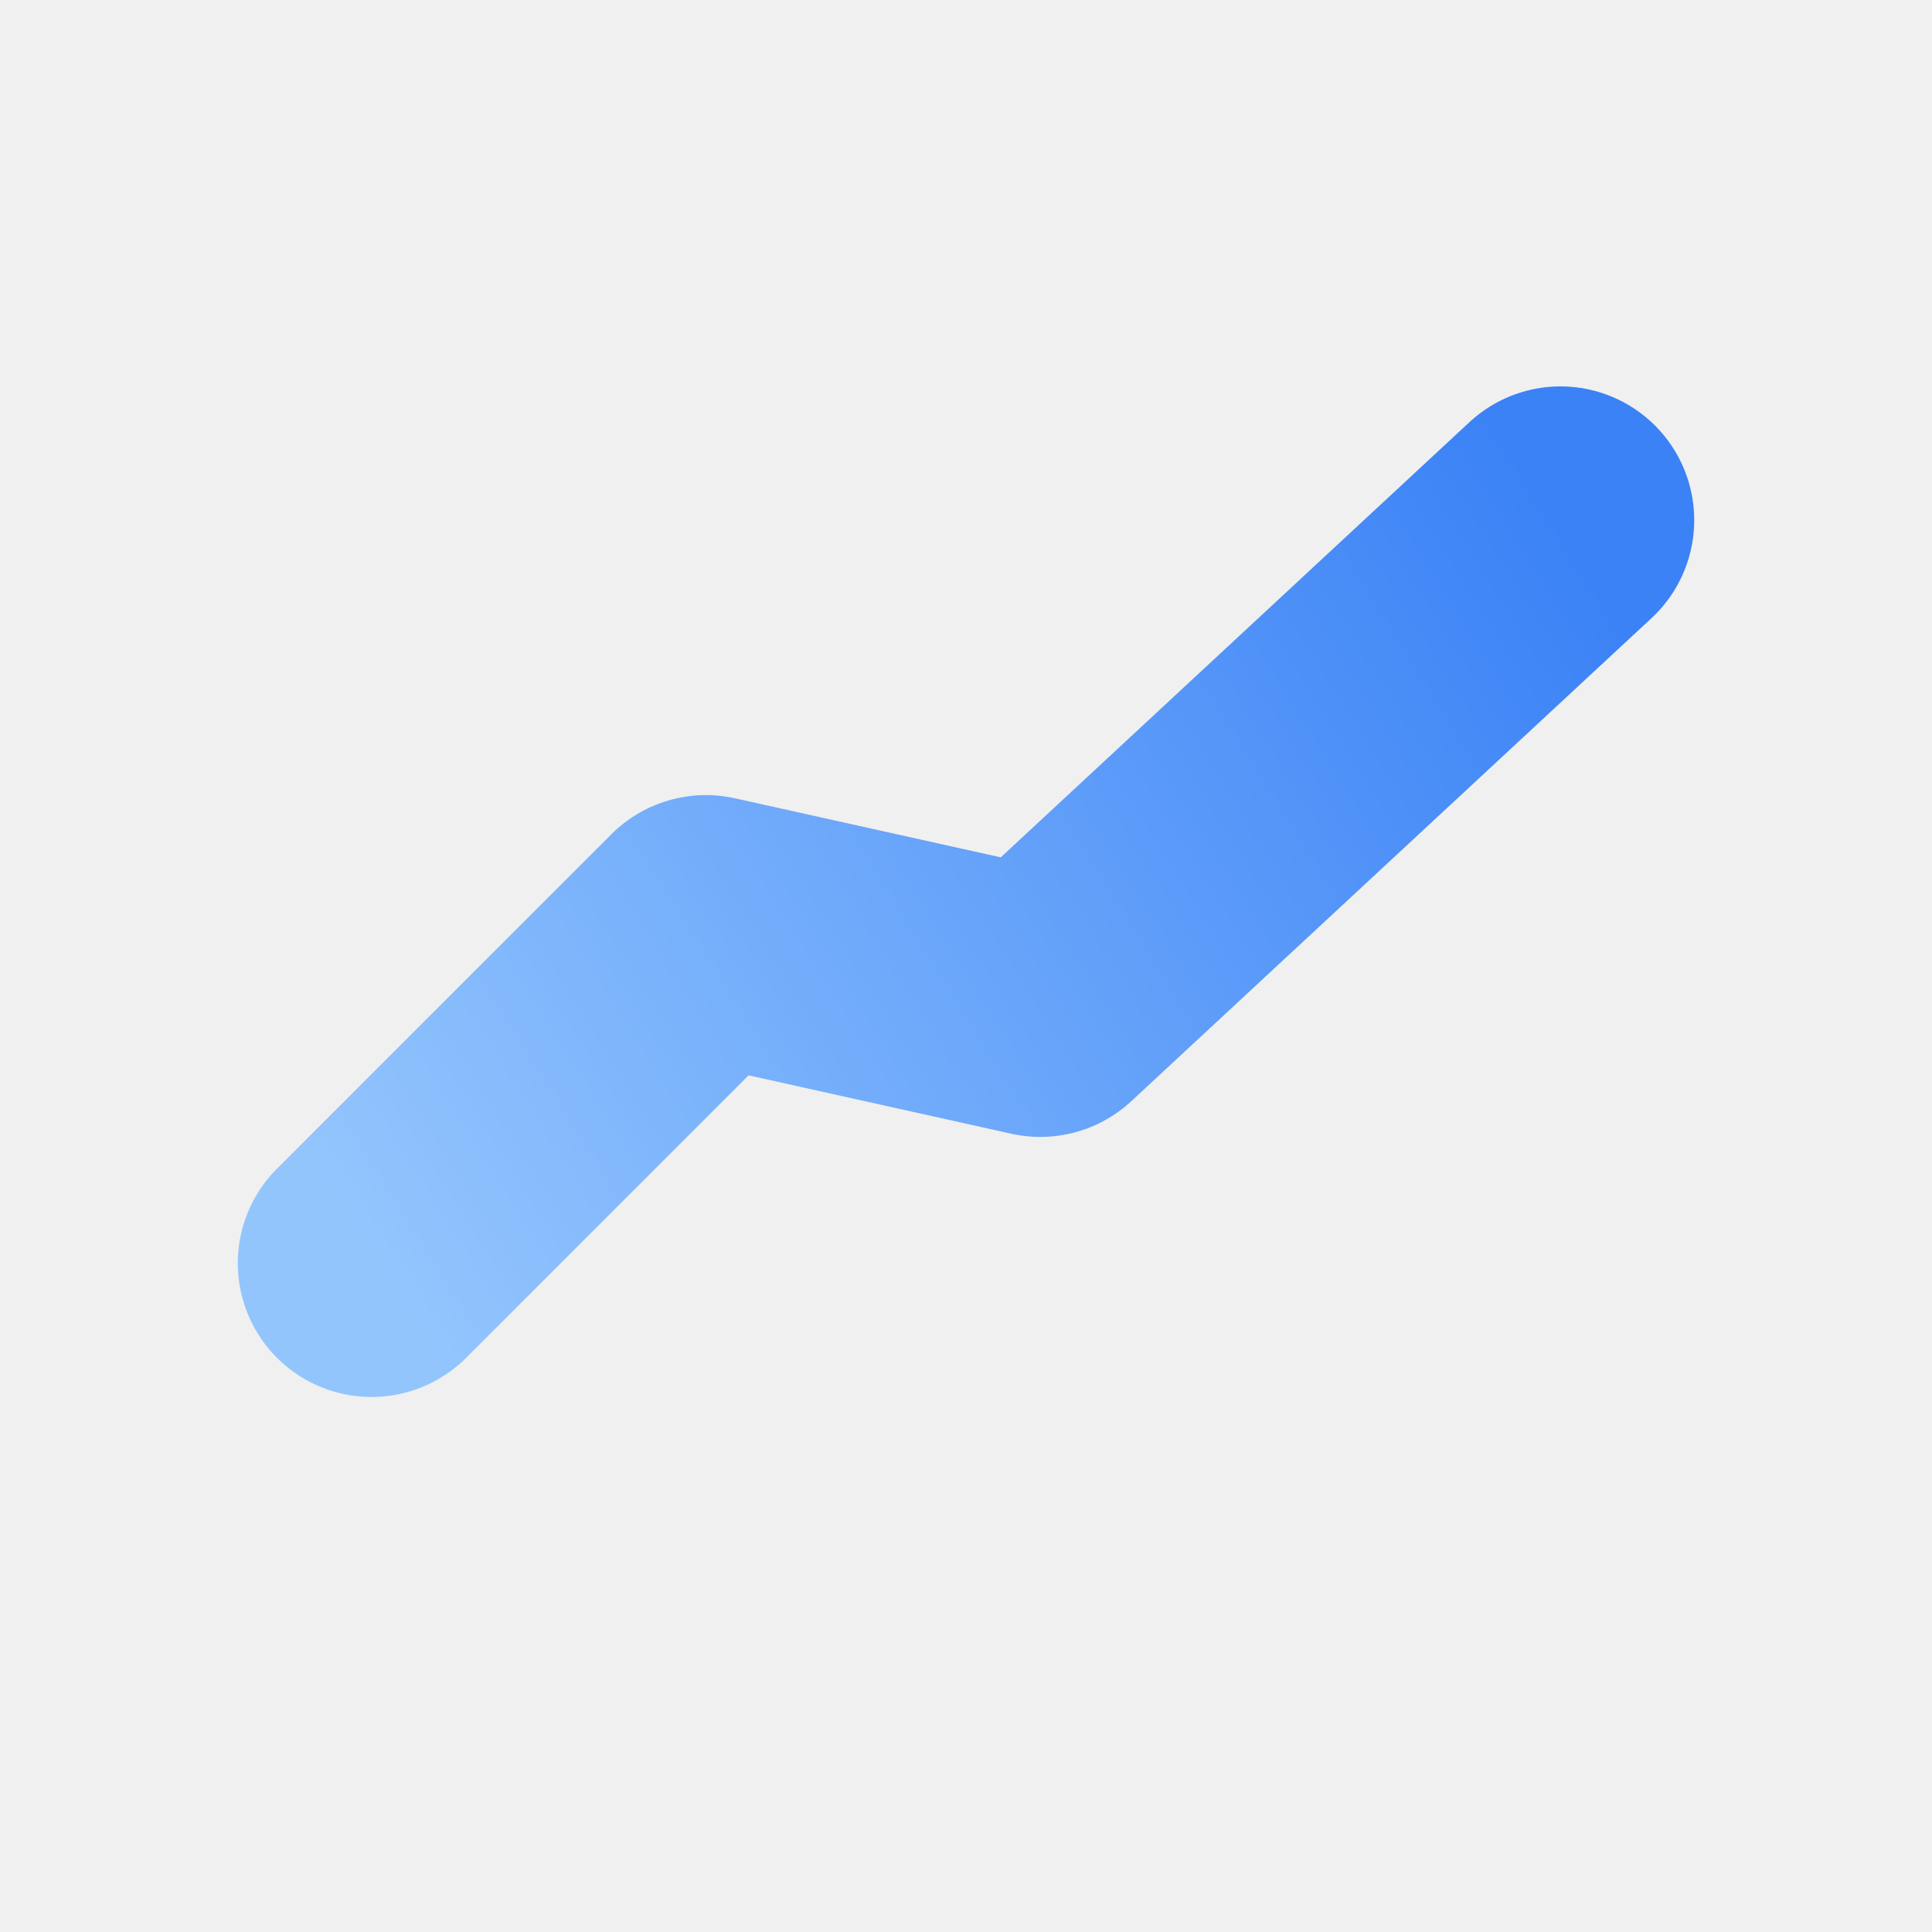
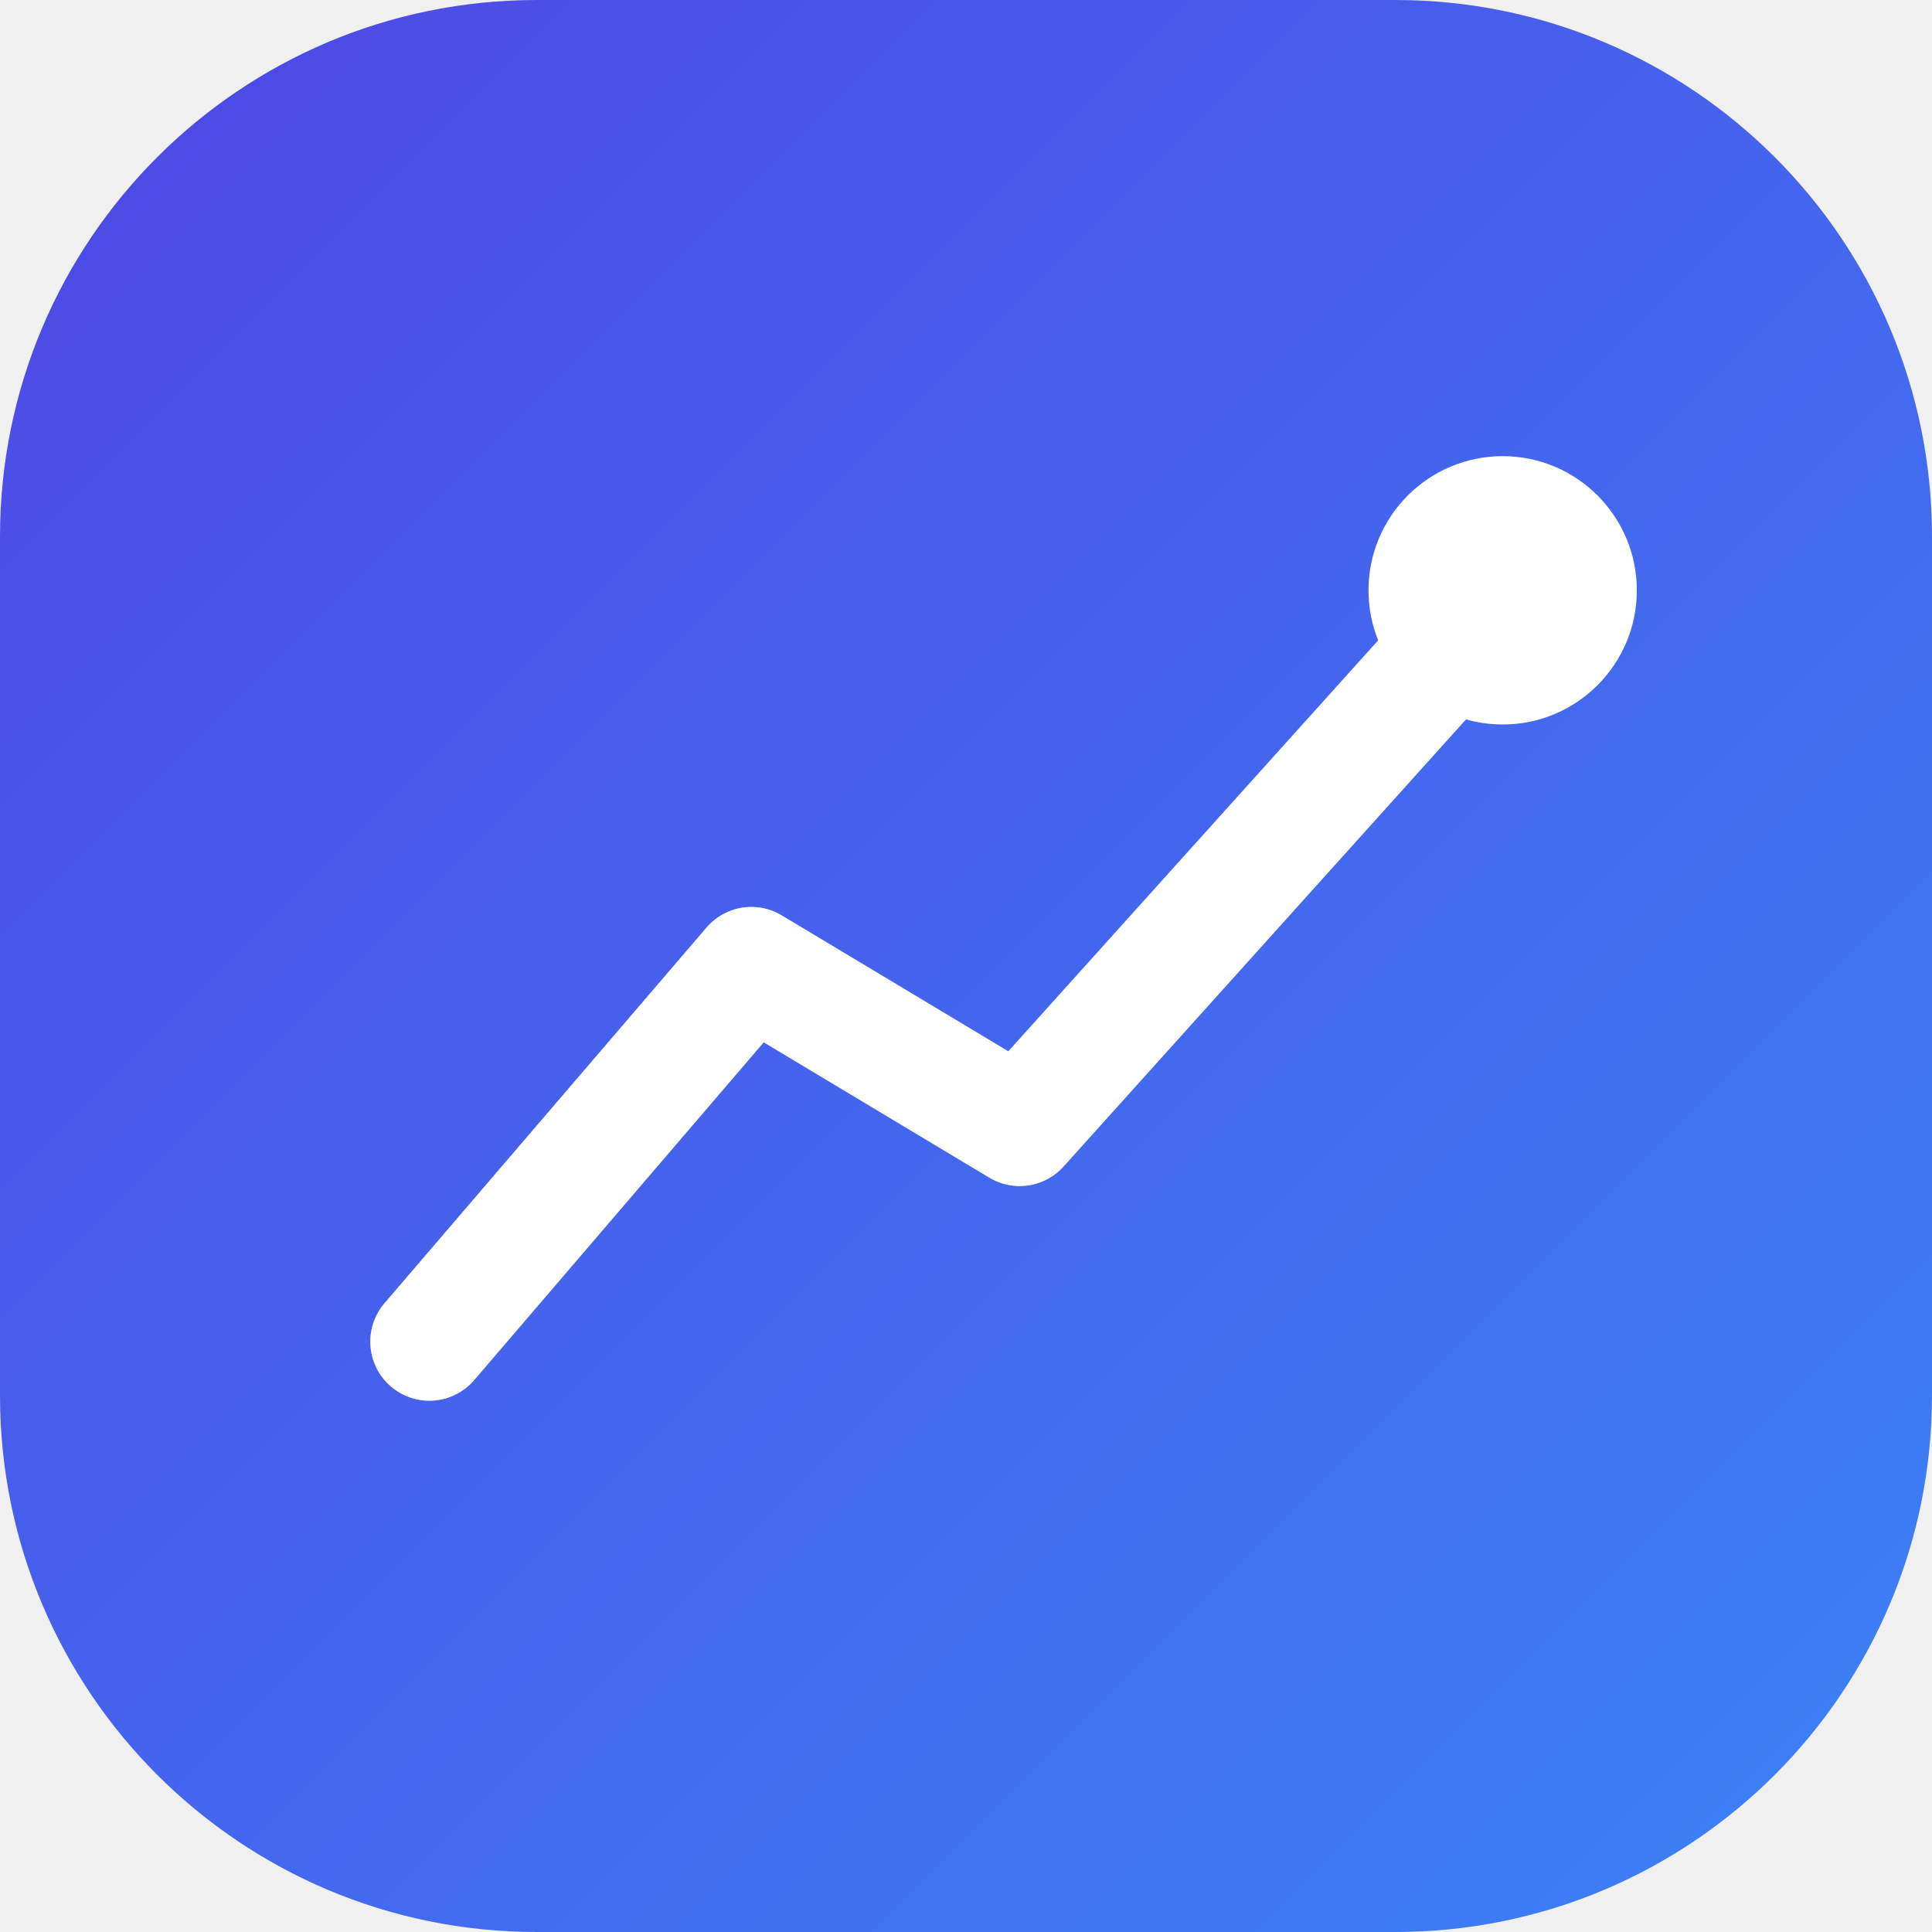
- <svg xmlns="http://www.w3.org/2000/svg" width="260" height="260" viewBox="0 0 260 260" fill="none">
+ <svg xmlns="http://www.w3.org/2000/svg" width="36" height="36" viewBox="0 0 36 36" fill="none">
  <defs>
-     <linearGradient id="lineGrad" x1="50" y1="170" x2="210" y2="70" gradientUnits="userSpaceOnUse">
-       <stop offset="0%" stop-color="#93C5FD" />
+     <linearGradient id="bg" x1="0" y1="0" x2="36" y2="36" gradientUnits="userSpaceOnUse">
+       <stop offset="0%" stop-color="#4F46E5" />
      <stop offset="100%" stop-color="#3B82F6" />
    </linearGradient>
  </defs>
-   <path d="M 50 170 L 95 125 L 140 135 L 210 70" stroke="url(#lineGrad)" stroke-width="36" stroke-linecap="round" stroke-linejoin="round" fill="none" />
+   <rect width="36" height="36" rx="10" fill="url(#bg)" />
+   <path d="M 8 25 L 14 18 L 19 21 L 28 11" stroke="white" stroke-width="2.2" stroke-linecap="round" stroke-linejoin="round" fill="none" opacity="0.5" />
+   <path d="M 8 25 L 14 18 L 19 21 L 28 11" stroke="white" stroke-width="2.2" stroke-linecap="round" stroke-linejoin="round" fill="none" stroke-dasharray="4 0" opacity="1" />
+   <circle cx="28" cy="11" r="2.5" fill="white" />
</svg>
